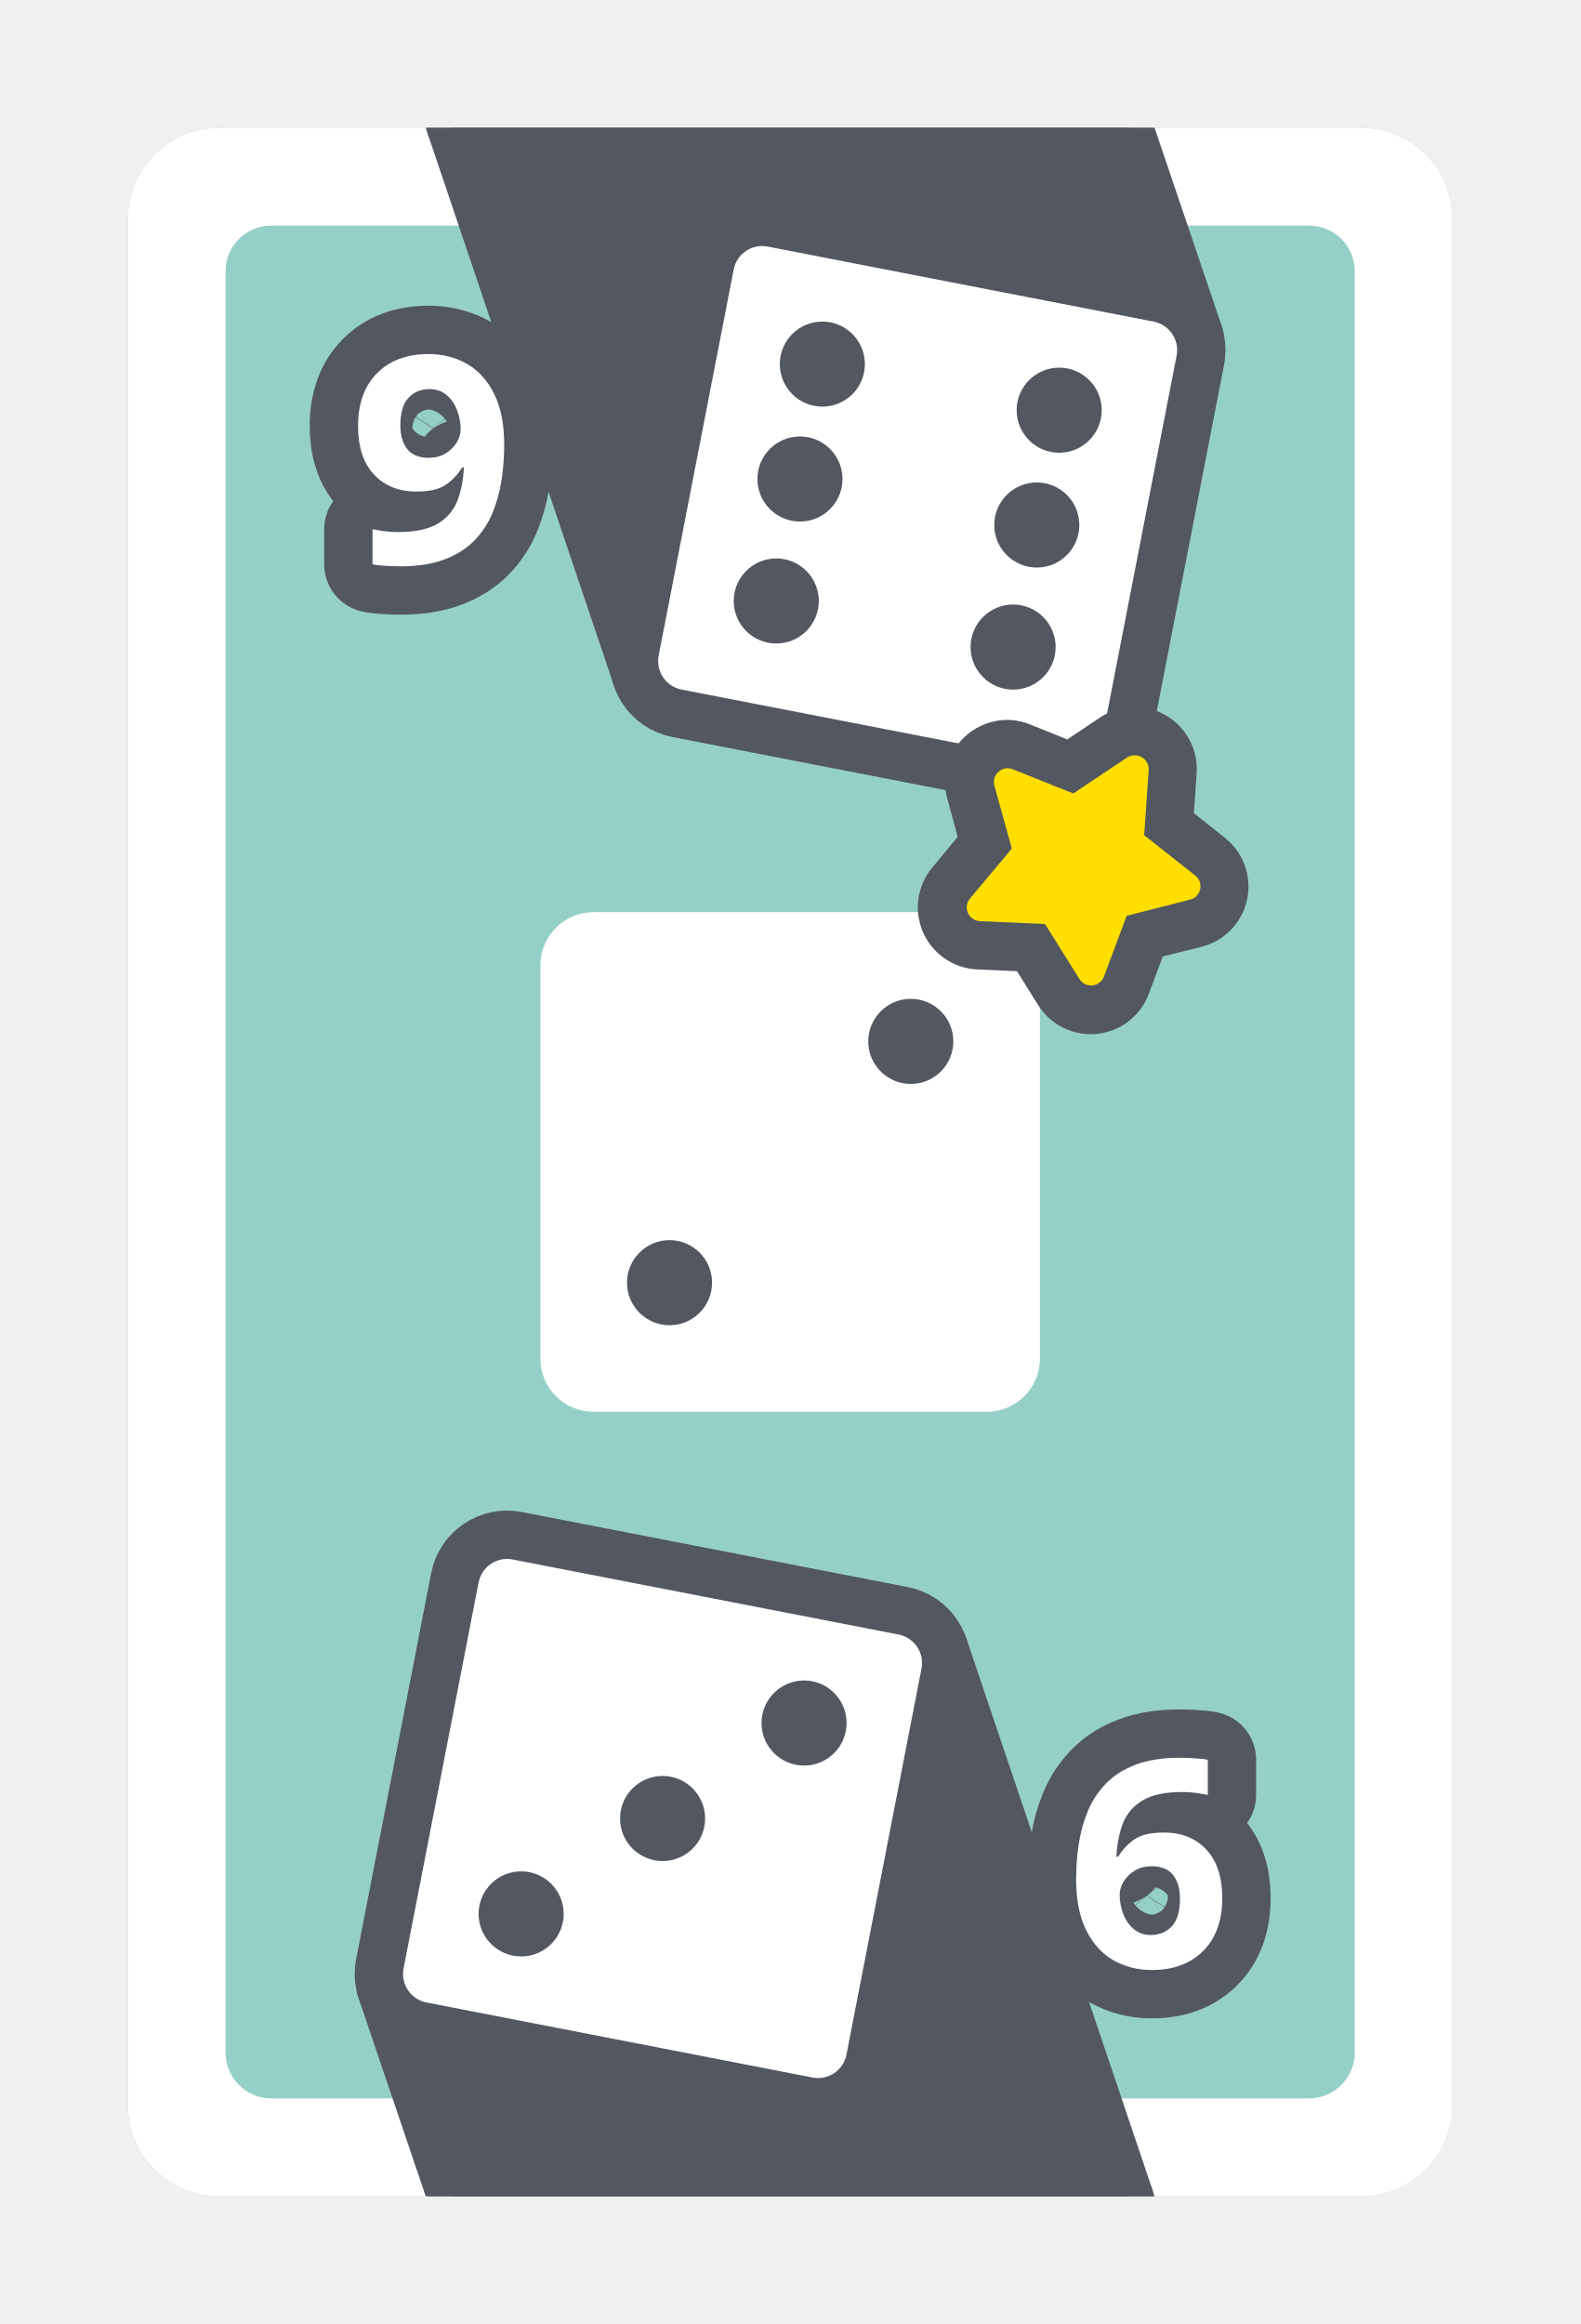
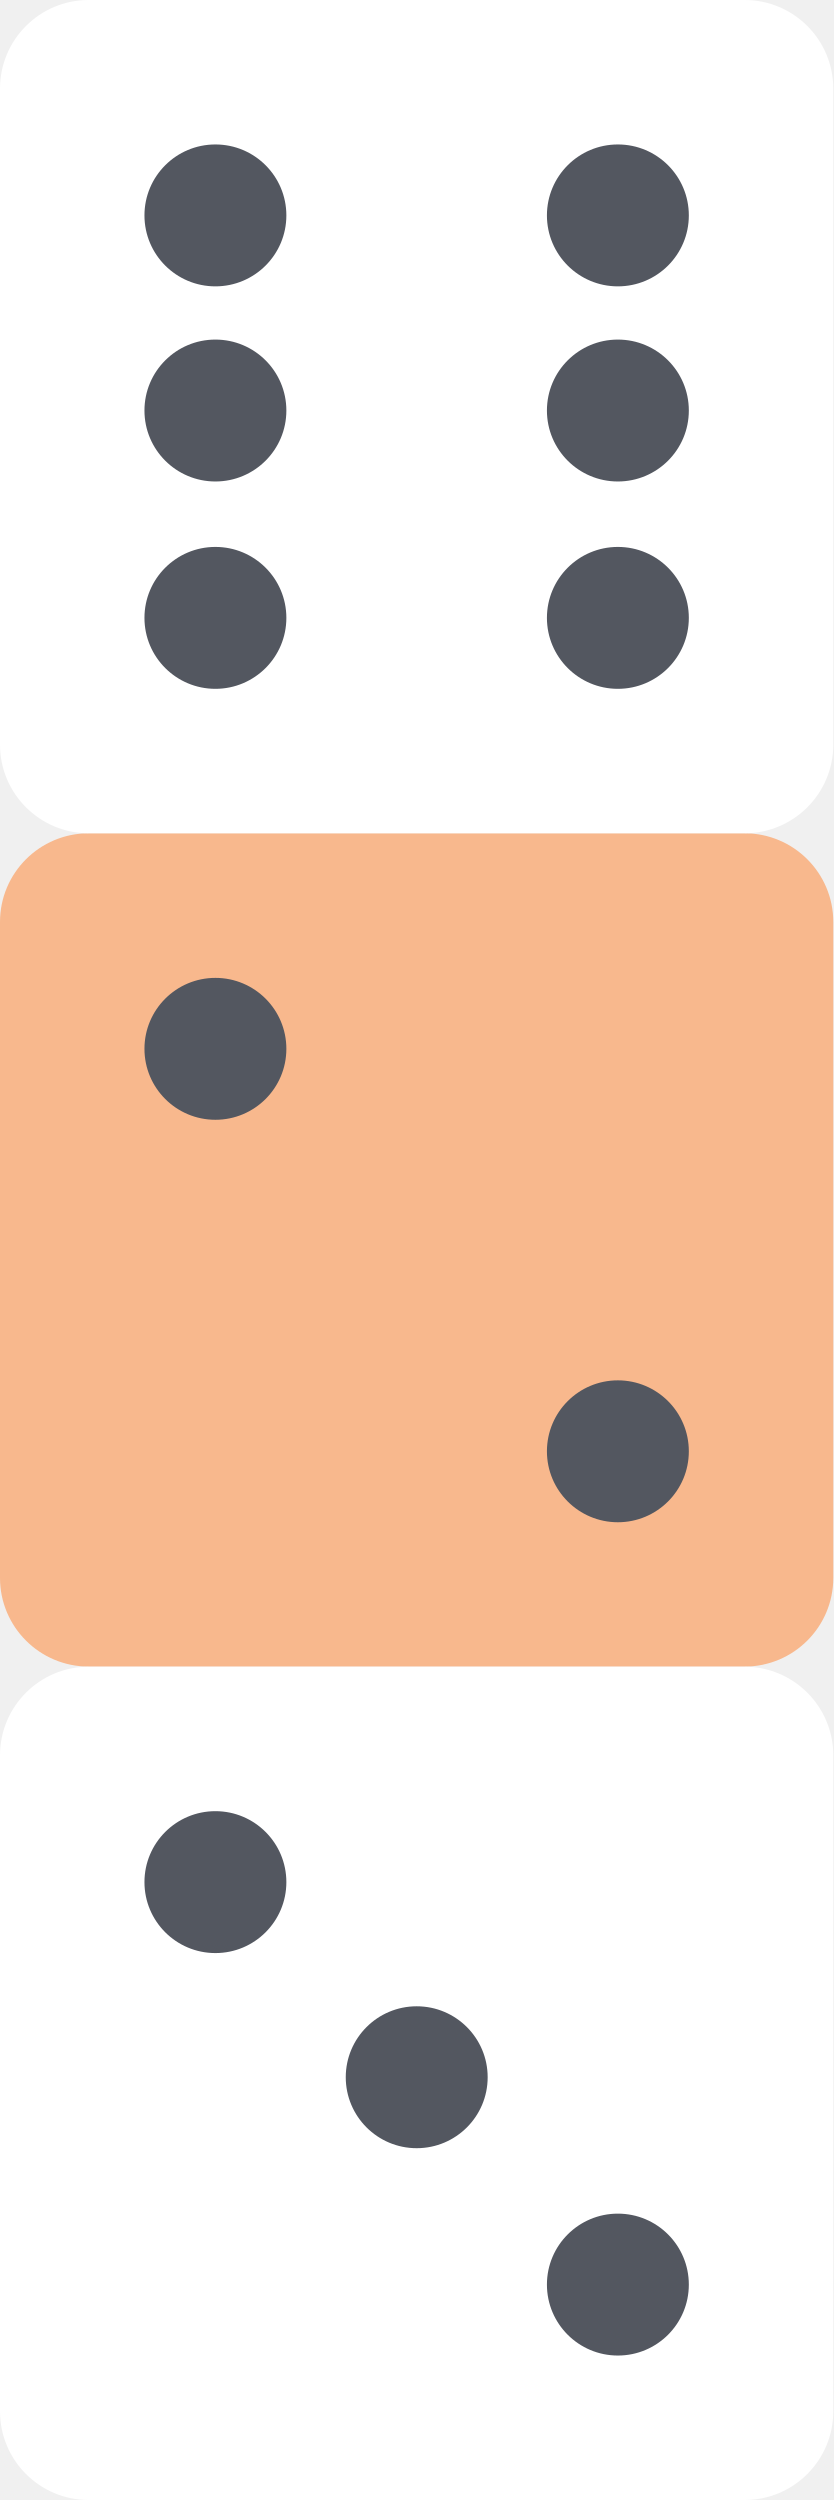
- <svg xmlns="http://www.w3.org/2000/svg" viewBox="0 0 196.16 288.44">
+ <svg xmlns="http://www.w3.org/2000/svg" viewBox="0 0 62.02 186.04">
  <defs>
-     <style>.cls-1,.cls-9{fill:none;}.cls-2{clip-path:url(#clip-path);}.cls-3{fill:#95d0c8;stroke:#52565e;stroke-miterlimit:10;}.cls-11,.cls-4,.cls-6{fill:#fff;}.cls-10,.cls-5,.cls-7{fill:#535760;}.cls-5,.cls-6,.cls-9{stroke:#535760;}.cls-5,.cls-9{stroke-linecap:round;stroke-linejoin:round;}.cls-5,.cls-6{stroke-width:6px;}.cls-8{fill:#ffdf00;}.cls-10,.cls-11,.cls-9{font-size:36px;font-family:Menco-Black, Menco;font-weight:800;}.cls-9{stroke-width:12px;}</style>
-     <clipPath id="clip-path" transform="translate(15.88 15.87)">
-       <rect class="cls-1" width="164.41" height="256.71" rx="11.28" />
-     </clipPath>
+     <style>.cls-1{fill:#f8b88d;}.cls-2{fill:#535760;}.cls-3{fill:#fff;}</style>
  </defs>
  <g id="Layer_2" data-name="Layer 2">
    <g id="Layer_13" data-name="Layer 13">
-       <g class="cls-2">
-         <rect id="Rectangle_1070" data-name="Rectangle 1070" class="cls-3" x="6.4" y="7.41" width="183.36" height="273.63" />
-         <path class="cls-4" d="M146.62,12.13a5.68,5.68,0,0,1,5.67,5.67V238.9a5.68,5.68,0,0,1-5.67,5.67H17.79a5.68,5.68,0,0,1-5.67-5.67V17.8a5.68,5.68,0,0,1,5.67-5.67H146.62m0-28H17.79A33.72,33.72,0,0,0-15.88,17.8V238.9a33.71,33.71,0,0,0,33.67,33.67H146.62a33.71,33.71,0,0,0,33.67-33.67V17.8a33.72,33.72,0,0,0-33.67-33.67Z" transform="translate(15.88 15.87)" />
-         <polyline class="cls-5" points="117.18 204.5 140.16 272.58 56.01 272.58 47.29 246.84" />
-         <polygon class="cls-5" points="140.15 272.58 143.01 281.04 58.87 281.03 56.01 272.58 140.15 272.58" />
-         <polyline class="cls-5" points="78.99 83.95 56.01 15.86 140.16 15.87 148.87 41.6" />
-         <polygon class="cls-5" points="56.01 15.86 53.16 7.41 137.3 7.41 140.16 15.87 56.01 15.86" />
-         <rect id="Rectangle_1073" data-name="Rectangle 1073" class="cls-6" x="35.36" y="178.82" width="62.01" height="62.01" rx="6.6" transform="translate(-136.39 250.81) rotate(-79)" />
-         <rect id="Rectangle_1074" data-name="Rectangle 1074" class="cls-4" x="67.08" y="113.21" width="62.01" height="62.01" rx="6.6" />
-         <rect id="Rectangle_1075" data-name="Rectangle 1075" class="cls-6" x="67.03" y="15.87" width="62.01" height="62.01" rx="6.6" transform="translate(49.19 150.04) rotate(-79)" />
-         <circle id="Ellipse_916" data-name="Ellipse 916" class="cls-7" cx="131.48" cy="50.91" r="5.28" />
-         <circle id="Ellipse_921" data-name="Ellipse 921" class="cls-7" cx="96.36" cy="74.59" r="5.28" />
-         <circle id="Ellipse_923" data-name="Ellipse 923" class="cls-7" cx="102.08" cy="45.19" r="5.28" />
-         <circle id="Ellipse_924" data-name="Ellipse 924" class="cls-7" cx="125.76" cy="80.31" r="5.28" />
-         <circle id="Ellipse_1032" data-name="Ellipse 1032" class="cls-7" cx="99.3" cy="59.45" r="5.28" />
-         <circle id="Ellipse_1033" data-name="Ellipse 1033" class="cls-7" cx="128.7" cy="65.16" r="5.28" />
-         <circle id="Ellipse_916-2" data-name="Ellipse 916" class="cls-7" cx="113.06" cy="129.25" r="5.28" />
-         <circle id="Ellipse_921-2" data-name="Ellipse 921" class="cls-7" cx="83.11" cy="159.2" r="5.28" />
-         <circle id="Ellipse_915" data-name="Ellipse 915" class="cls-7" cx="64.69" cy="237.54" r="5.28" />
-         <circle id="Ellipse_916-3" data-name="Ellipse 916" class="cls-7" cx="99.81" cy="213.85" r="5.28" />
-         <circle id="Ellipse_925" data-name="Ellipse 925" class="cls-7" cx="82.25" cy="225.7" r="5.28" />
-         <path class="cls-8" d="M119.51,109.48a4.7,4.7,0,0,1-4-2.21l-3.45-5.53-6.51-.28a4.71,4.71,0,0,1-3.41-7.73l4.19-5-1.74-6.29a4.64,4.64,0,0,1,.78-4.1,4.73,4.73,0,0,1,3.75-1.86,4.63,4.63,0,0,1,1.76.34l6,2.44,5.43-3.6a4.72,4.72,0,0,1,6,.72,4.64,4.64,0,0,1,1.25,3.53l-.45,6.5,5.1,4.06a4.71,4.71,0,0,1-1.79,8.25l-6.32,1.58-2.29,6.11A4.66,4.66,0,0,1,119.51,109.48Z" transform="translate(15.88 15.87)" />
-         <path class="cls-7" d="M125,77.88a1.72,1.72,0,0,1,1.71,1.83l-.56,8.08,6.33,5a1.7,1.7,0,0,1-.65,3l-7.85,2-2.84,7.58a1.7,1.7,0,0,1-3,.31l-4.3-6.87-8.08-.35a1.71,1.71,0,0,1-1.24-2.8l5.2-6.21-2.16-7.8a1.71,1.71,0,0,1,1.64-2.17,1.83,1.83,0,0,1,.64.13l7.51,3L124,78.17a1.67,1.67,0,0,1,.94-.29m0-6a7.69,7.69,0,0,0-4.25,1.29L116.6,75.9,112,74.05a7.6,7.6,0,0,0-2.89-.57A7.81,7.81,0,0,0,103,76.54a7.66,7.66,0,0,0-1.28,6.72L103,88,99.85,91.8a7.71,7.71,0,0,0,5.57,12.65l4.94.22,2.62,4.19a7.7,7.7,0,0,0,13.75-1.39l1.73-4.63,4.8-1.2a7.71,7.71,0,0,0,2.93-13.51l-3.87-3.07.34-4.93A7.7,7.7,0,0,0,125,71.88Z" transform="translate(15.88 15.87)" />
-         <text class="cls-9" transform="translate(43.29 69.93)">9</text>
-         <text class="cls-10" transform="translate(43.29 69.93)">9</text>
-         <text class="cls-11" transform="translate(43.29 69.93)">9</text>
-         <text class="cls-9" transform="translate(152.88 218.52) rotate(180)">9</text>
-         <text class="cls-10" transform="translate(152.88 218.52) rotate(180)">9</text>
-         <text class="cls-11" transform="translate(152.88 218.52) rotate(180)">9</text>
-       </g>
+       <rect id="Rectangle_1074" data-name="Rectangle 1074" class="cls-1" y="62.01" width="62.01" height="62.01" rx="6.6" />
+       <circle id="Ellipse_923" data-name="Ellipse 923" class="cls-2" cx="16.03" cy="78.05" r="5.28" />
+       <circle id="Ellipse_924" data-name="Ellipse 924" class="cls-2" cx="45.98" cy="108" r="5.28" />
+       <rect id="Rectangle_1074-2" data-name="Rectangle 1074" class="cls-3" width="62.01" height="62.01" rx="6.6" />
+       <circle id="Ellipse_916" data-name="Ellipse 916" class="cls-2" cx="45.98" cy="16.03" r="5.28" />
+       <circle id="Ellipse_921" data-name="Ellipse 921" class="cls-2" cx="16.03" cy="45.98" r="5.28" />
+       <circle id="Ellipse_923-2" data-name="Ellipse 923" class="cls-2" cx="16.03" cy="16.03" r="5.28" />
+       <circle id="Ellipse_924-2" data-name="Ellipse 924" class="cls-2" cx="45.98" cy="45.98" r="5.28" />
+       <circle id="Ellipse_1032" data-name="Ellipse 1032" class="cls-2" cx="16.03" cy="30.55" r="5.28" />
+       <circle id="Ellipse_1033" data-name="Ellipse 1033" class="cls-2" cx="45.98" cy="30.55" r="5.28" />
+       <rect id="Rectangle_1074-3" data-name="Rectangle 1074" class="cls-3" y="124.03" width="62.01" height="62.01" rx="6.6" />
+       <circle id="Ellipse_923-3" data-name="Ellipse 923" class="cls-2" cx="16.03" cy="140.06" r="5.28" />
+       <circle id="Ellipse_924-3" data-name="Ellipse 924" class="cls-2" cx="45.98" cy="170.01" r="5.28" />
+       <circle id="Ellipse_1032-2" data-name="Ellipse 1032" class="cls-2" cx="31.01" cy="154.58" r="5.28" />
    </g>
  </g>
</svg>
